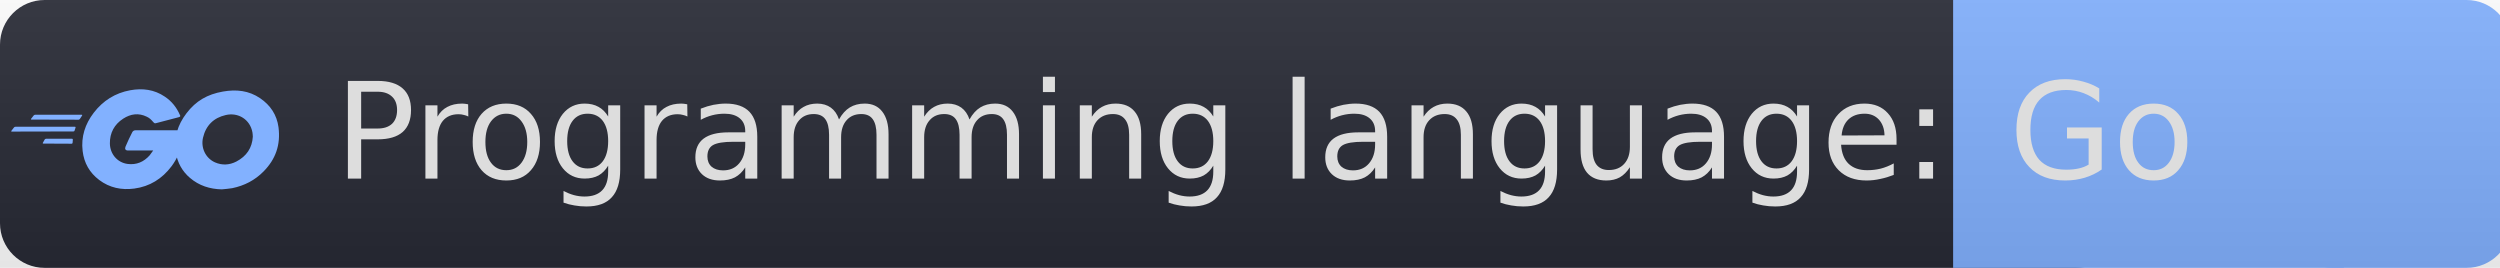
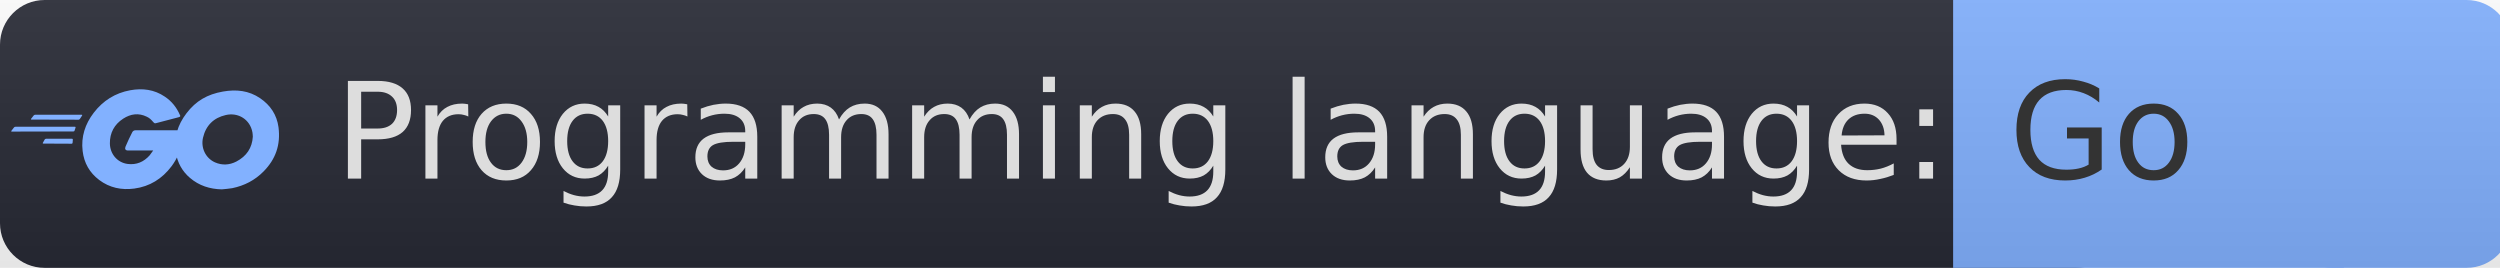
<svg xmlns="http://www.w3.org/2000/svg" width="224" height="24">
  <linearGradient id="m1" x2="0" y2="100%">
    <stop offset="0" stop-color="#bbb" stop-opacity=".1" />
    <stop offset="1" stop-opacity=".1" />
  </linearGradient>
  <g mask="url(#m1)">
    <rect x="0" y="0" width="190" height="24" rx="4" ry="4" style="fill:#282A36" />
    <rect x="175" y="0" width="35" height="24" style="fill:#82B1FF" />
    <rect x="205" y="0" width="20" height="24" rx="4" ry="4" style="fill:#82B1FF" />
    <path fill="url(#m1)" d="M0 0h224v24H0z" />
  </g>
  <g font-family="DejaVu Sans,Verdana,Geneva,sans-serif">
    <g font-size="12" fill="#282a36">
-       <text x="30" y="16" fill="#DDD">Programming language:</text>
+       <text x="30" y="16" fill="#ddd">Programming language:</text>
    </g>
    <g font-size="12" fill="#282a36">
-       <text x="180" y="16" fill="#DDD">Go</text>
+       <text x="180" y="16" fill="#333">Go</text>
    </g>
  </g>
  <svg fill="#82B1FF" role="img" viewBox="0 0 222 24">
    <path d="M1.811 10.715c-.047 0-.058-.023-.035-.059l.246-.315c.023-.035.081-.058.128-.058h4.172c.046 0 .058.035.035.07l-.199.303c-.023.036-.082.07-.117.07l-4.23-.011zM.047 11.79c-.047 0-.059-.023-.035-.058l.245-.316c.023-.035.082-.058.129-.058h5.328c.047 0 .07.035.058.07l-.093.28c-.012.047-.058.07-.105.07l-5.527.012zm2.828 1.075c-.047 0-.059-.035-.035-.07l.163-.292c.023-.035.07-.07.117-.07h2.337c.047 0 .07.035.07.082l-.023.28c0 .047-.047.082-.082.082l-2.547-.012zM15.004 10.505c-.736.187-1.239.327-1.963.514-.176.046-.187.058-.34-.117-.174-.199-.303-.327-.548-.444-.737-.362-1.45-.257-2.115.175-.795.514-1.204 1.274-1.192 2.22.011.935.654 1.706 1.577 1.835.795.105 1.46-.175 1.987-.771.105-.129.198-.269.315-.433H10.47c-.245 0-.304-.152-.222-.35.152-.362.432-.97.596-1.274a.315.315 0 0 1 .292-.187h4.253c-.023.316-.023.631-.07.947a4.983 4.983 0 0 1-.958 2.29c-.841 1.11-1.94 1.8-3.33 1.986-1.145.152-2.209-.07-3.143-.77-.865-.655-1.356-1.52-1.484-2.595-.152-1.274.222-2.419.993-3.424.83-1.086 1.928-1.776 3.272-2.021 1.098-.199 2.15-.07 3.096.572.62.41 1.063.97 1.356 1.648.07.105.023.164-.117.199 M18.872 16.967c-1.064-.024-2.034-.328-2.852-1.029a3.665 3.665 0 0 1-1.262-2.255c-.21-1.32.152-2.489.947-3.529.853-1.122 1.881-1.706 3.272-1.951 1.192-.21 2.314-.094 3.33.596.923.63 1.496 1.484 1.648 2.605.198 1.578-.257 2.863-1.344 3.962-.771.783-1.718 1.273-2.805 1.495-.315.059-.63.07-.934.106zm2.78-4.721c-.011-.152-.011-.269-.034-.386-.21-1.157-1.274-1.811-2.384-1.554-1.087.245-1.788.935-2.045 2.033-.21.912.234 1.835 1.075 2.209.643.28 1.285.245 1.905-.07.923-.48 1.425-1.227 1.484-2.232z" />
  </svg>
</svg>
